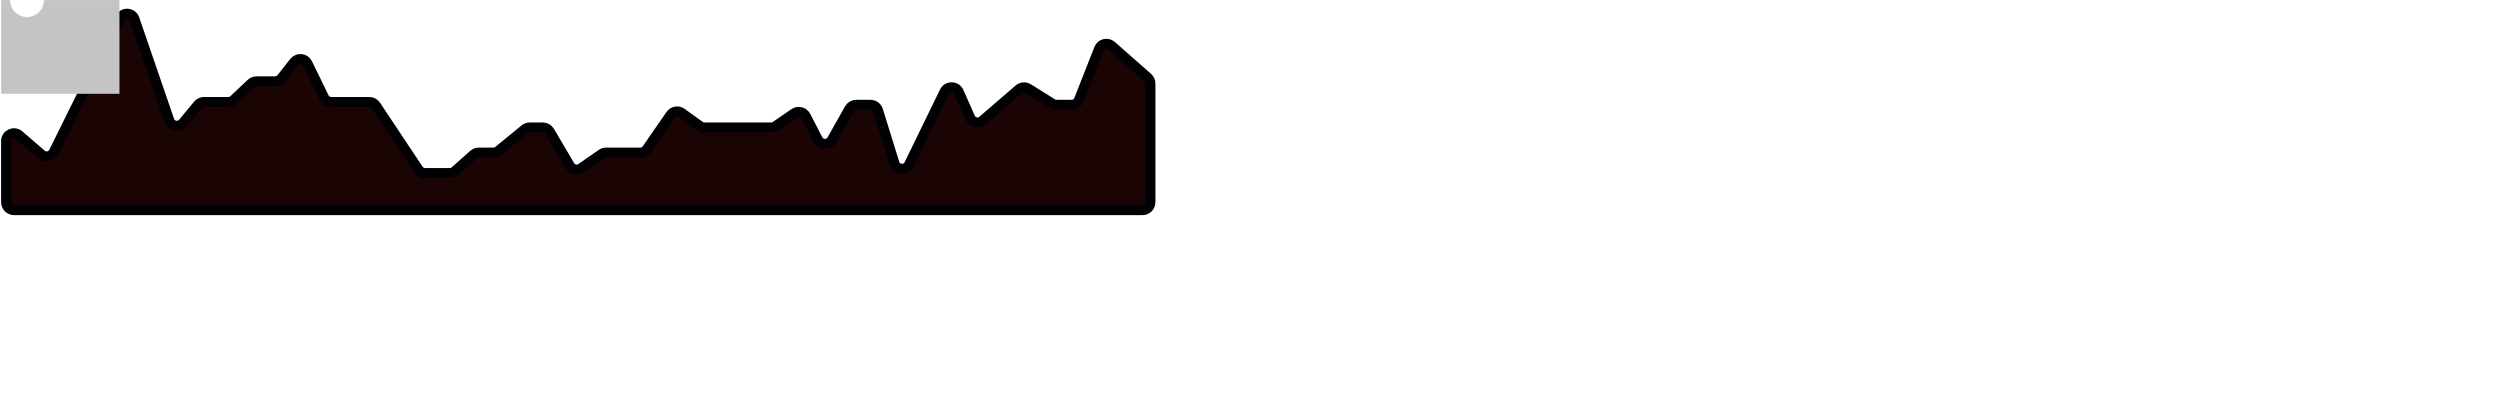
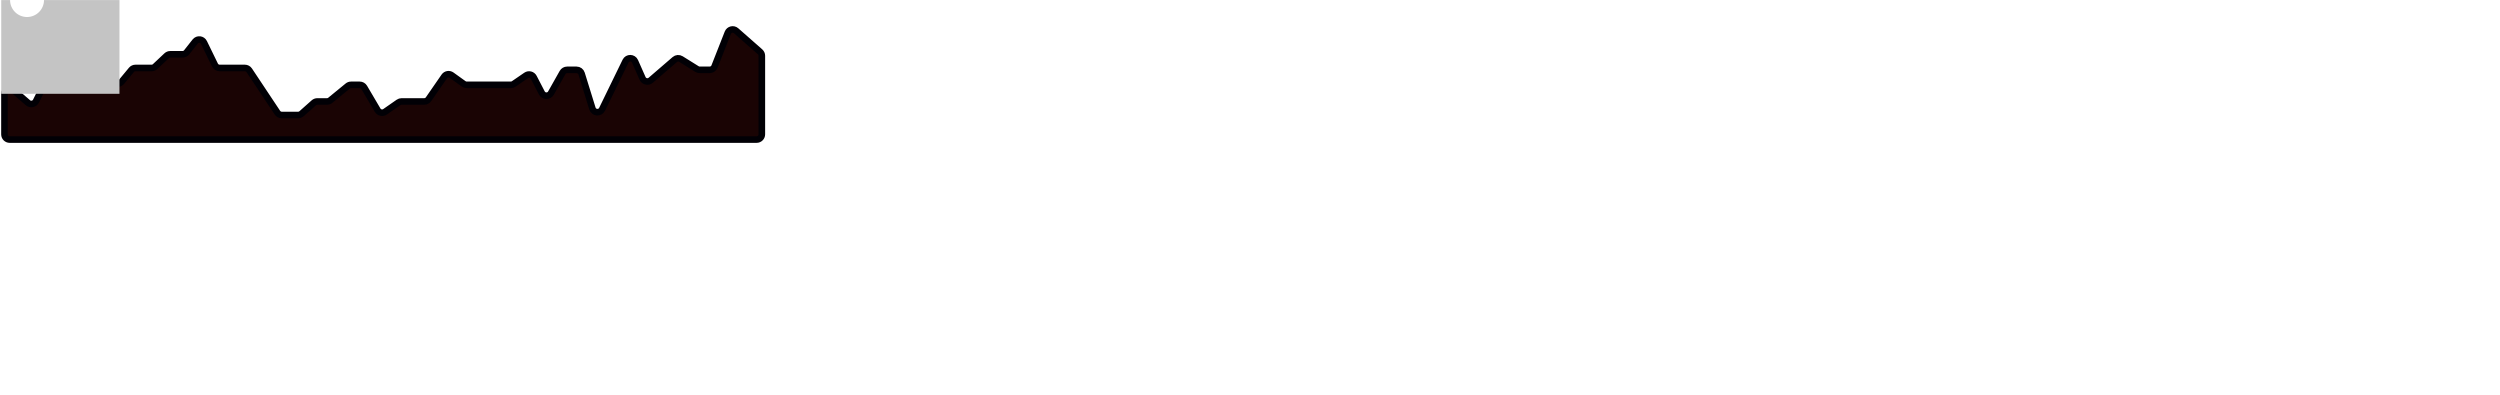
<svg xmlns="http://www.w3.org/2000/svg" width="1565" height="247" viewBox="0 0 1565 247" fill="none">
-   <path id="Herzkurve" d="M25.981 96.692L11.97 84.598C8.765 81.831 3.792 84.108 3.792 88.342V126.604C3.792 129.335 6.007 131.55 8.738 131.55H715.242C717.974 131.55 720.188 129.335 720.188 126.604V52.274C720.188 50.853 719.577 49.5 718.509 48.561L695.85 28.623C693.276 26.358 689.234 27.336 687.979 30.527L675.428 62.464C674.684 64.356 672.858 65.6 670.824 65.6H661.458C660.533 65.6 659.627 65.341 658.842 64.852L643.673 55.399C641.836 54.254 639.467 54.437 637.828 55.851L615.122 75.43C612.607 77.598 608.713 76.722 607.369 73.686L600.226 57.549C598.523 53.702 593.099 53.602 591.257 57.386L569.105 102.872C567.143 106.902 561.261 106.452 559.934 102.171L549.677 69.082C549.035 67.012 547.12 65.6 544.953 65.6H536.008C534.223 65.6 532.577 66.562 531.7 68.116L520.741 87.544C518.81 90.967 513.85 90.879 512.041 87.39L504.422 72.688C503.055 70.049 499.685 69.203 497.234 70.884L485.512 78.92C484.688 79.484 483.713 79.786 482.715 79.786H441.038C440.003 79.786 438.994 79.461 438.153 78.858L426.737 70.659C424.49 69.045 421.355 69.588 419.783 71.865L404.92 93.373C403.997 94.71 402.476 95.507 400.851 95.507H379.395C378.386 95.507 377.4 95.817 376.571 96.393L363.823 105.259C361.46 106.902 358.198 106.189 356.737 103.709L344.078 82.222C343.189 80.713 341.568 79.786 339.817 79.786H331.61C330.467 79.786 329.36 80.182 328.476 80.905L312.01 94.388C311.126 95.112 310.018 95.507 308.876 95.507H299.722C298.511 95.507 297.342 95.952 296.437 96.756L284.847 107.055C283.942 107.86 282.773 108.304 281.562 108.304H266.091C264.436 108.304 262.89 107.476 261.973 106.098L235.308 66.023C234.391 64.645 232.846 63.817 231.191 63.817H207.332C205.44 63.817 203.714 62.738 202.885 61.037L192.493 39.709C190.895 36.43 186.418 35.949 184.161 38.815L176.124 49.017C175.186 50.208 173.754 50.903 172.239 50.903H160.599C159.34 50.903 158.128 51.383 157.21 52.246L146.341 62.473C145.423 63.336 144.211 63.817 142.951 63.817H127.718C126.247 63.817 124.852 64.472 123.913 65.604L114.505 76.939C112.04 79.909 107.275 79.037 106.021 75.387L84.211 11.912C82.783 7.755 77.049 7.387 75.1 11.326L33.646 95.141C32.213 98.04 28.429 98.806 25.981 96.692Z" fill="#1A0404" stroke="#010005" stroke-width="6.217" stroke-linecap="round" stroke-linejoin="round" />
+   <path id="Herzkurve" d="M17.477 64.302L8.205 56.298C6.084 54.467 2.792 55.974 2.792 58.776V84.098C2.792 85.906 4.258 87.371 6.066 87.371H473.642C475.45 87.371 476.915 85.906 476.915 84.098V34.906C476.915 33.965 476.51 33.07 475.804 32.448L460.808 19.253C459.104 17.754 456.429 18.401 455.599 20.513L447.292 41.649C446.8 42.902 445.591 43.725 444.245 43.725H438.047C437.435 43.725 436.835 43.554 436.315 43.23L426.276 36.974C425.06 36.216 423.493 36.337 422.408 37.273L407.381 50.23C405.716 51.665 403.139 51.086 402.25 49.076L397.522 38.397C396.395 35.85 392.806 35.785 391.586 38.288L376.926 68.392C375.627 71.059 371.735 70.761 370.856 67.928L364.068 46.029C363.643 44.659 362.376 43.725 360.941 43.725H355.021C353.84 43.725 352.751 44.361 352.17 45.39L344.917 58.248C343.639 60.513 340.357 60.455 339.16 58.146L334.117 48.416C333.212 46.669 330.983 46.11 329.36 47.222L321.602 52.54C321.057 52.914 320.412 53.114 319.751 53.114H292.169C291.484 53.114 290.816 52.899 290.26 52.499L282.704 47.073C281.217 46.005 279.143 46.364 278.102 47.871L268.265 62.106C267.654 62.99 266.648 63.518 265.572 63.518H251.373C250.705 63.518 250.052 63.723 249.504 64.104L241.066 69.972C239.503 71.059 237.344 70.587 236.377 68.946L227.999 54.725C227.411 53.727 226.338 53.114 225.179 53.114H219.747C218.991 53.114 218.259 53.375 217.674 53.854L206.776 62.778C206.191 63.257 205.458 63.518 204.702 63.518H198.644C197.842 63.518 197.069 63.812 196.469 64.345L188.799 71.161C188.2 71.693 187.426 71.987 186.625 71.987H176.386C175.291 71.987 174.268 71.439 173.661 70.527L156.014 44.005C155.407 43.093 154.384 42.545 153.288 42.545H137.498C136.246 42.545 135.104 41.831 134.555 40.705L127.677 26.59C126.62 24.42 123.657 24.102 122.163 25.998L116.844 32.75C116.224 33.538 115.276 33.998 114.273 33.998H106.57C105.736 33.998 104.934 34.316 104.327 34.887L97.133 41.655C96.526 42.227 95.724 42.545 94.89 42.545H84.809C83.835 42.545 82.912 42.978 82.29 43.727L76.064 51.229C74.432 53.195 71.279 52.618 70.449 50.202L56.015 8.193C55.07 5.442 51.275 5.198 49.985 7.806L22.55 63.276C21.601 65.194 19.097 65.701 17.477 64.302Z" fill="#1A0404" stroke="#010005" stroke-width="4.114" stroke-linecap="round" stroke-linejoin="round" />
  <path id="Soundfeld" fill-rule="evenodd" clip-rule="evenodd" d="M16.925 10.652C22.795 10.652 27.554 5.893 27.554 0.023C27.554 0.022 27.554 0.022 27.554 0.022H74.784V58.734H0.77V0.022H6.296C6.296 0.022 6.296 0.022 6.296 0.023C6.296 5.893 11.055 10.652 16.925 10.652Z" fill="#C4C4C4" />
</svg>
